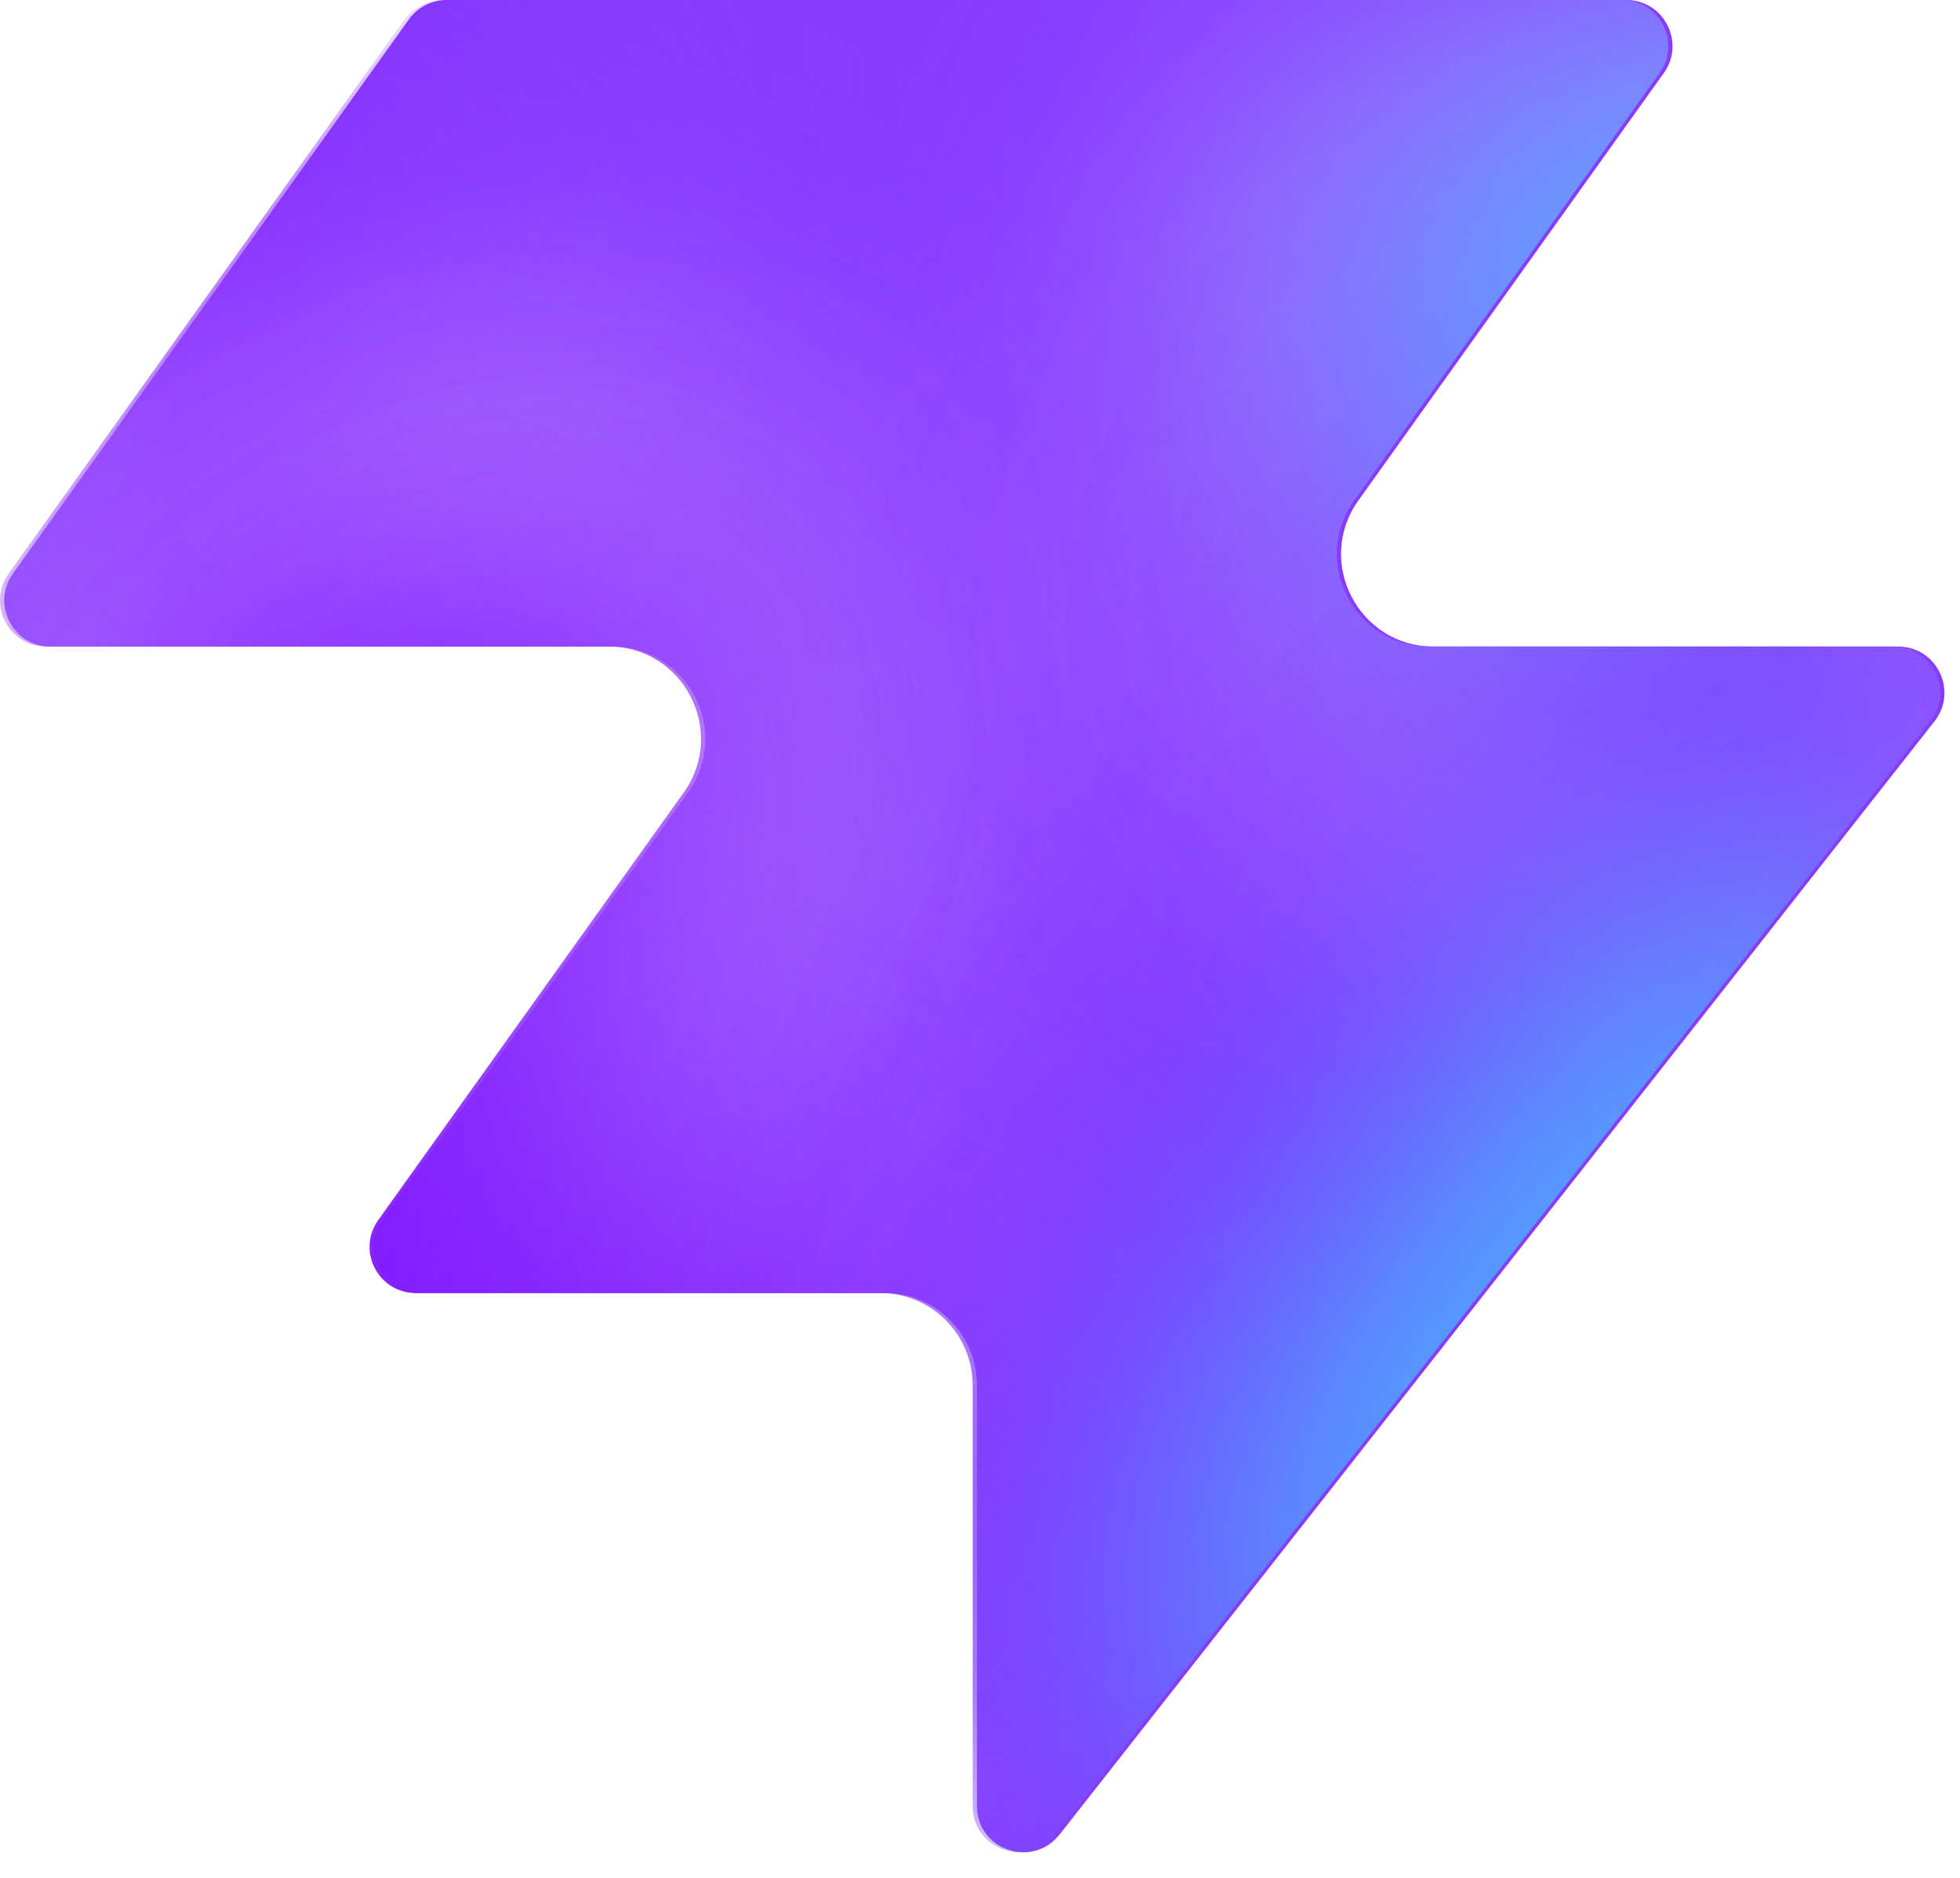
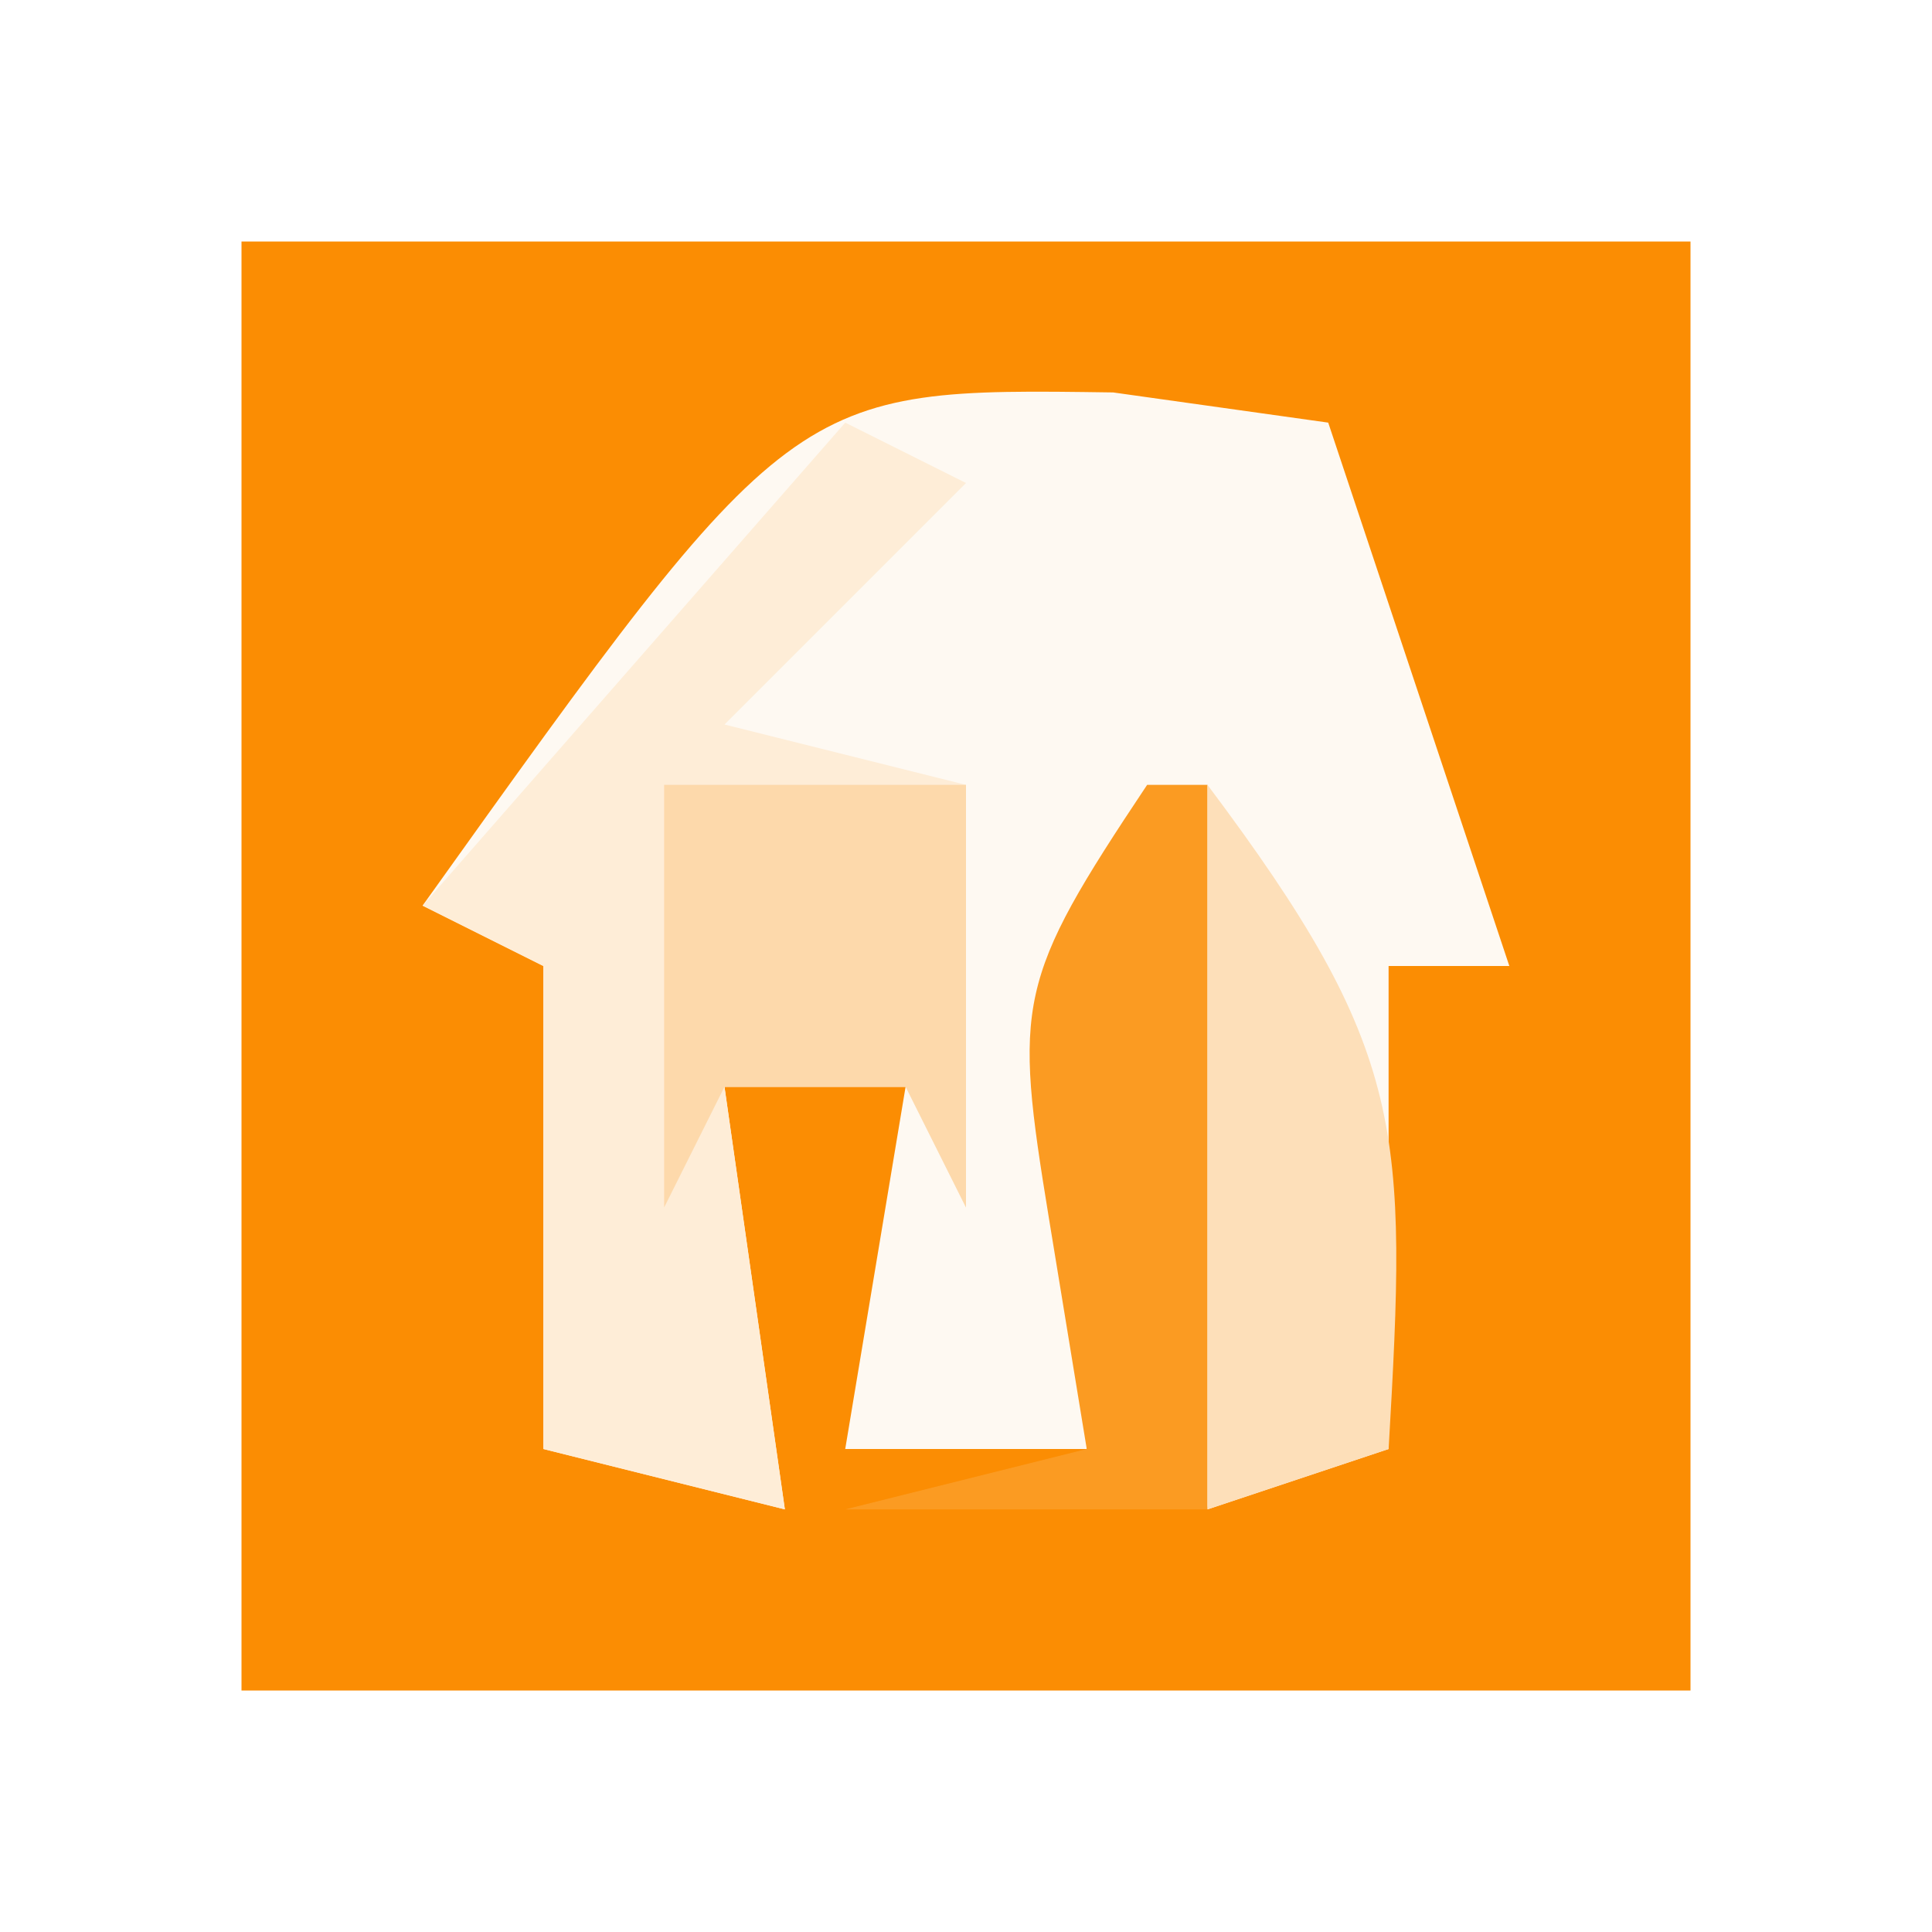
- <svg xmlns="http://www.w3.org/2000/svg" width="48" height="46" fill="none" viewBox="0 0 48 46">
-   <path fill="#863bff" d="M25.946 44.938c-.664.845-2.021.375-2.021-.698V33.937a2.26 2.26 0 0 0-2.262-2.262H10.287c-.92 0-1.456-1.04-.92-1.788l7.48-10.471c1.07-1.497 0-3.578-1.842-3.578H1.237c-.92 0-1.456-1.04-.92-1.788L10.013.474c.214-.297.556-.474.92-.474h28.894c.92 0 1.456 1.04.92 1.788l-7.48 10.471c-1.07 1.498 0 3.579 1.842 3.579h11.377c.943 0 1.473 1.088.89 1.83L25.947 44.94z" style="fill:#863bff;fill:color(display-p3 .525 .23 1);fill-opacity:1" />
-   <mask id="a" width="48" height="46" x="0" y="0" maskUnits="userSpaceOnUse" style="mask-type:alpha">
-     <path fill="#000" d="M25.842 44.938c-.664.844-2.021.375-2.021-.698V33.937a2.26 2.26 0 0 0-2.262-2.262H10.183c-.92 0-1.456-1.04-.92-1.788l7.48-10.471c1.07-1.498 0-3.579-1.842-3.579H1.133c-.92 0-1.456-1.04-.92-1.787L9.91.473c.214-.297.556-.474.92-.474h28.894c.92 0 1.456 1.04.92 1.788l-7.48 10.471c-1.07 1.498 0 3.578 1.842 3.578h11.377c.943 0 1.473 1.088.89 1.832L25.843 44.94z" style="fill:#000;fill-opacity:1" />
-   </mask>
-   <g mask="url(#a)">
-     <g filter="url(#b)">
-       <ellipse cx="5.508" cy="14.704" fill="#ede6ff" rx="5.508" ry="14.704" style="fill:#ede6ff;fill:color(display-p3 .927 .903 1);fill-opacity:1" transform="matrix(.00324 1 1 -.00324 -4.47 31.516)" />
-     </g>
-     <g filter="url(#c)">
-       <ellipse cx="10.399" cy="29.851" fill="#ede6ff" rx="10.399" ry="29.851" style="fill:#ede6ff;fill:color(display-p3 .927 .903 1);fill-opacity:1" transform="matrix(.00324 1 1 -.00324 -39.328 7.883)" />
-     </g>
-     <g filter="url(#d)">
-       <ellipse cx="5.508" cy="30.487" fill="#7e14ff" rx="5.508" ry="30.487" style="fill:#7e14ff;fill:color(display-p3 .492 .077 1);fill-opacity:1" transform="rotate(89.814 -25.913 -14.639)scale(1 -1)" />
-     </g>
-     <g filter="url(#e)">
-       <ellipse cx="5.508" cy="30.599" fill="#7e14ff" rx="5.508" ry="30.599" style="fill:#7e14ff;fill:color(display-p3 .492 .077 1);fill-opacity:1" transform="rotate(89.814 -32.644 -3.334)scale(1 -1)" />
-     </g>
-     <g filter="url(#f)">
-       <ellipse cx="5.508" cy="30.599" fill="#7e14ff" rx="5.508" ry="30.599" style="fill:#7e14ff;fill:color(display-p3 .492 .077 1);fill-opacity:1" transform="matrix(.00324 1 1 -.00324 -34.34 30.47)" />
-     </g>
-     <g filter="url(#g)">
-       <ellipse cx="14.072" cy="22.078" fill="#ede6ff" rx="14.072" ry="22.078" style="fill:#ede6ff;fill:color(display-p3 .927 .903 1);fill-opacity:1" transform="rotate(93.35 24.506 48.493)scale(-1 1)" />
-     </g>
-     <g filter="url(#h)">
-       <ellipse cx="3.47" cy="21.501" fill="#7e14ff" rx="3.47" ry="21.501" style="fill:#7e14ff;fill:color(display-p3 .492 .077 1);fill-opacity:1" transform="rotate(89.009 28.708 47.59)scale(-1 1)" />
-     </g>
-     <g filter="url(#i)">
-       <ellipse cx="3.47" cy="21.501" fill="#7e14ff" rx="3.47" ry="21.501" style="fill:#7e14ff;fill:color(display-p3 .492 .077 1);fill-opacity:1" transform="rotate(89.009 28.708 47.59)scale(-1 1)" />
-     </g>
-     <g filter="url(#j)">
-       <ellipse cx=".387" cy="8.972" fill="#7e14ff" rx="4.407" ry="29.108" style="fill:#7e14ff;fill:color(display-p3 .492 .077 1);fill-opacity:1" transform="rotate(39.51 .387 8.972)" />
-     </g>
-     <g filter="url(#k)">
-       <ellipse cx="47.523" cy="-6.092" fill="#7e14ff" rx="4.407" ry="29.108" style="fill:#7e14ff;fill:color(display-p3 .492 .077 1);fill-opacity:1" transform="rotate(37.892 47.523 -6.092)" />
-     </g>
-     <g filter="url(#l)">
-       <ellipse cx="41.412" cy="6.333" fill="#47bfff" rx="5.971" ry="9.665" style="fill:#47bfff;fill:color(display-p3 .28 .748 1);fill-opacity:1" transform="rotate(37.892 41.412 6.333)" />
-     </g>
-     <g filter="url(#m)">
-       <ellipse cx="-1.879" cy="38.332" fill="#7e14ff" rx="4.407" ry="29.108" style="fill:#7e14ff;fill:color(display-p3 .492 .077 1);fill-opacity:1" transform="rotate(37.892 -1.88 38.332)" />
-     </g>
-     <g filter="url(#n)">
-       <ellipse cx="-1.879" cy="38.332" fill="#7e14ff" rx="4.407" ry="29.108" style="fill:#7e14ff;fill:color(display-p3 .492 .077 1);fill-opacity:1" transform="rotate(37.892 -1.88 38.332)" />
-     </g>
-     <g filter="url(#o)">
-       <ellipse cx="35.651" cy="29.907" fill="#7e14ff" rx="4.407" ry="29.108" style="fill:#7e14ff;fill:color(display-p3 .492 .077 1);fill-opacity:1" transform="rotate(37.892 35.651 29.907)" />
-     </g>
-     <g filter="url(#p)">
-       <ellipse cx="38.418" cy="32.4" fill="#47bfff" rx="5.971" ry="15.297" style="fill:#47bfff;fill:color(display-p3 .28 .748 1);fill-opacity:1" transform="rotate(37.892 38.418 32.4)" />
-     </g>
-   </g>
-   <defs>
-     <filter id="b" width="60.045" height="41.654" x="-19.77" y="16.149" color-interpolation-filters="sRGB" filterUnits="userSpaceOnUse">
-       <feFlood flood-opacity="0" result="BackgroundImageFix" />
-       <feBlend in="SourceGraphic" in2="BackgroundImageFix" result="shape" />
-       <feGaussianBlur result="effect1_foregroundBlur_2002_17158" stdDeviation="7.659" />
-     </filter>
-     <filter id="c" width="90.34" height="51.437" x="-54.613" y="-7.533" color-interpolation-filters="sRGB" filterUnits="userSpaceOnUse">
-       <feFlood flood-opacity="0" result="BackgroundImageFix" />
-       <feBlend in="SourceGraphic" in2="BackgroundImageFix" result="shape" />
-       <feGaussianBlur result="effect1_foregroundBlur_2002_17158" stdDeviation="7.659" />
-     </filter>
-     <filter id="d" width="79.355" height="29.4" x="-49.64" y="2.03" color-interpolation-filters="sRGB" filterUnits="userSpaceOnUse">
-       <feFlood flood-opacity="0" result="BackgroundImageFix" />
-       <feBlend in="SourceGraphic" in2="BackgroundImageFix" result="shape" />
-       <feGaussianBlur result="effect1_foregroundBlur_2002_17158" stdDeviation="4.596" />
-     </filter>
-     <filter id="e" width="79.579" height="29.4" x="-45.045" y="20.029" color-interpolation-filters="sRGB" filterUnits="userSpaceOnUse">
-       <feFlood flood-opacity="0" result="BackgroundImageFix" />
-       <feBlend in="SourceGraphic" in2="BackgroundImageFix" result="shape" />
-       <feGaussianBlur result="effect1_foregroundBlur_2002_17158" stdDeviation="4.596" />
-     </filter>
-     <filter id="f" width="79.579" height="29.4" x="-43.513" y="21.178" color-interpolation-filters="sRGB" filterUnits="userSpaceOnUse">
-       <feFlood flood-opacity="0" result="BackgroundImageFix" />
-       <feBlend in="SourceGraphic" in2="BackgroundImageFix" result="shape" />
-       <feGaussianBlur result="effect1_foregroundBlur_2002_17158" stdDeviation="4.596" />
-     </filter>
-     <filter id="g" width="74.749" height="58.852" x="15.756" y="-17.901" color-interpolation-filters="sRGB" filterUnits="userSpaceOnUse">
-       <feFlood flood-opacity="0" result="BackgroundImageFix" />
-       <feBlend in="SourceGraphic" in2="BackgroundImageFix" result="shape" />
-       <feGaussianBlur result="effect1_foregroundBlur_2002_17158" stdDeviation="7.659" />
-     </filter>
-     <filter id="h" width="61.377" height="25.362" x="23.548" y="2.284" color-interpolation-filters="sRGB" filterUnits="userSpaceOnUse">
-       <feFlood flood-opacity="0" result="BackgroundImageFix" />
-       <feBlend in="SourceGraphic" in2="BackgroundImageFix" result="shape" />
-       <feGaussianBlur result="effect1_foregroundBlur_2002_17158" stdDeviation="4.596" />
-     </filter>
-     <filter id="i" width="61.377" height="25.362" x="23.548" y="2.284" color-interpolation-filters="sRGB" filterUnits="userSpaceOnUse">
-       <feFlood flood-opacity="0" result="BackgroundImageFix" />
-       <feBlend in="SourceGraphic" in2="BackgroundImageFix" result="shape" />
-       <feGaussianBlur result="effect1_foregroundBlur_2002_17158" stdDeviation="4.596" />
-     </filter>
-     <filter id="j" width="56.045" height="63.649" x="-27.636" y="-22.853" color-interpolation-filters="sRGB" filterUnits="userSpaceOnUse">
-       <feFlood flood-opacity="0" result="BackgroundImageFix" />
-       <feBlend in="SourceGraphic" in2="BackgroundImageFix" result="shape" />
-       <feGaussianBlur result="effect1_foregroundBlur_2002_17158" stdDeviation="4.596" />
-     </filter>
-     <filter id="k" width="54.814" height="64.646" x="20.116" y="-38.415" color-interpolation-filters="sRGB" filterUnits="userSpaceOnUse">
-       <feFlood flood-opacity="0" result="BackgroundImageFix" />
-       <feBlend in="SourceGraphic" in2="BackgroundImageFix" result="shape" />
-       <feGaussianBlur result="effect1_foregroundBlur_2002_17158" stdDeviation="4.596" />
-     </filter>
-     <filter id="l" width="33.541" height="35.313" x="24.641" y="-11.323" color-interpolation-filters="sRGB" filterUnits="userSpaceOnUse">
-       <feFlood flood-opacity="0" result="BackgroundImageFix" />
-       <feBlend in="SourceGraphic" in2="BackgroundImageFix" result="shape" />
-       <feGaussianBlur result="effect1_foregroundBlur_2002_17158" stdDeviation="4.596" />
-     </filter>
-     <filter id="m" width="54.814" height="64.646" x="-29.286" y="6.009" color-interpolation-filters="sRGB" filterUnits="userSpaceOnUse">
-       <feFlood flood-opacity="0" result="BackgroundImageFix" />
-       <feBlend in="SourceGraphic" in2="BackgroundImageFix" result="shape" />
-       <feGaussianBlur result="effect1_foregroundBlur_2002_17158" stdDeviation="4.596" />
-     </filter>
-     <filter id="n" width="54.814" height="64.646" x="-29.286" y="6.009" color-interpolation-filters="sRGB" filterUnits="userSpaceOnUse">
-       <feFlood flood-opacity="0" result="BackgroundImageFix" />
-       <feBlend in="SourceGraphic" in2="BackgroundImageFix" result="shape" />
-       <feGaussianBlur result="effect1_foregroundBlur_2002_17158" stdDeviation="4.596" />
-     </filter>
-     <filter id="o" width="54.814" height="64.646" x="8.244" y="-2.416" color-interpolation-filters="sRGB" filterUnits="userSpaceOnUse">
-       <feFlood flood-opacity="0" result="BackgroundImageFix" />
-       <feBlend in="SourceGraphic" in2="BackgroundImageFix" result="shape" />
-       <feGaussianBlur result="effect1_foregroundBlur_2002_17158" stdDeviation="4.596" />
-     </filter>
-     <filter id="p" width="39.409" height="43.623" x="18.713" y="10.588" color-interpolation-filters="sRGB" filterUnits="userSpaceOnUse">
-       <feFlood flood-opacity="0" result="BackgroundImageFix" />
-       <feBlend in="SourceGraphic" in2="BackgroundImageFix" result="shape" />
-       <feGaussianBlur result="effect1_foregroundBlur_2002_17158" stdDeviation="4.596" />
-     </filter>
-   </defs>
+ <svg xmlns="http://www.w3.org/2000/svg" version="1.1" width="32" height="32">
+   <path d="M0 0 C7.92 0 15.84 0 24 0 C24 7.92 24 15.84 24 24 C16.08 24 8.16 24 0 24 C0 16.08 0 8.16 0 0 Z " fill="#FB8D03" transform="translate(4,4)" />
+   <path d="M0 0 C1.176 0.165 2.351 0.33 3.562 0.5 C4.562 3.5 5.562 6.5 6.562 9.5 C5.902 9.5 5.242 9.5 4.562 9.5 C4.562 12.14 4.562 14.78 4.562 17.5 C3.572 17.83 2.583 18.16 1.562 18.5 C1.232 14.87 0.902 11.24 0.562 7.5 C-0.192 12.479 -0.192 12.479 -0.438 17.5 C-1.758 17.5 -3.078 17.5 -4.438 17.5 C-4.107 15.52 -3.777 13.54 -3.438 11.5 C-4.428 11.5 -5.418 11.5 -6.438 11.5 C-6.107 13.81 -5.777 16.12 -5.438 18.5 C-6.758 18.17 -8.078 17.84 -9.438 17.5 C-9.438 14.86 -9.438 12.22 -9.438 9.5 C-10.098 9.17 -10.758 8.84 -11.438 8.5 C-5.312 -0.076 -5.312 -0.076 0 0 Z " fill="#FEF9F2" transform="translate(18.4375,6.5)" />
+   <path d="M0 0 C0.66 0.33 1.32 0.66 2 1 C0.68 2.32 -0.64 3.64 -2 5 C-0.68 5.33 0.64 5.66 2 6 C2 8.31 2 10.62 2 13 C1.67 12.34 1.34 11.68 1 11 C0.01 11 -0.98 11 -2 11 C-1.67 13.31 -1.34 15.62 -1 18 C-2.32 17.67 -3.64 17.34 -5 17 C-5 14.36 -5 11.72 -5 9 C-5.66 8.67 -6.32 8.34 -7 8 C-4.69 5.36 -2.38 2.72 0 0 Z " fill="#FEEDD7" transform="translate(14,7)" />
+   <path d="M0 0 C0.33 0 0.66 0 1 0 C1 3.96 1 7.92 1 12 C-0.98 12 -2.96 12 -5 12 C-3.68 11.67 -2.36 11.34 -1 11 C-1.206 9.742 -1.413 8.484 -1.625 7.188 C-2.213 3.599 -2.166 3.249 0 0 Z " fill="#FB9B22" transform="translate(19,13)" />
+   <path d="M0 0 C1.65 0 3.3 0 5 0 C5 2.31 5 4.62 5 7 C4.67 6.34 4.34 5.68 4 5 C3.01 5 2.02 5 1 5 C0.67 5.66 0.34 6.32 0 7 C0 4.69 0 2.38 0 0 Z " fill="#FDD9AB" transform="translate(11,13)" />
+   <path d="M0 0 C3.317 4.423 3.305 5.719 3 11 C2.01 11.33 1.02 11.66 0 12 C0 8.04 0 4.08 0 0 Z " fill="#FDDFB9" transform="translate(20,13)" />
</svg>
